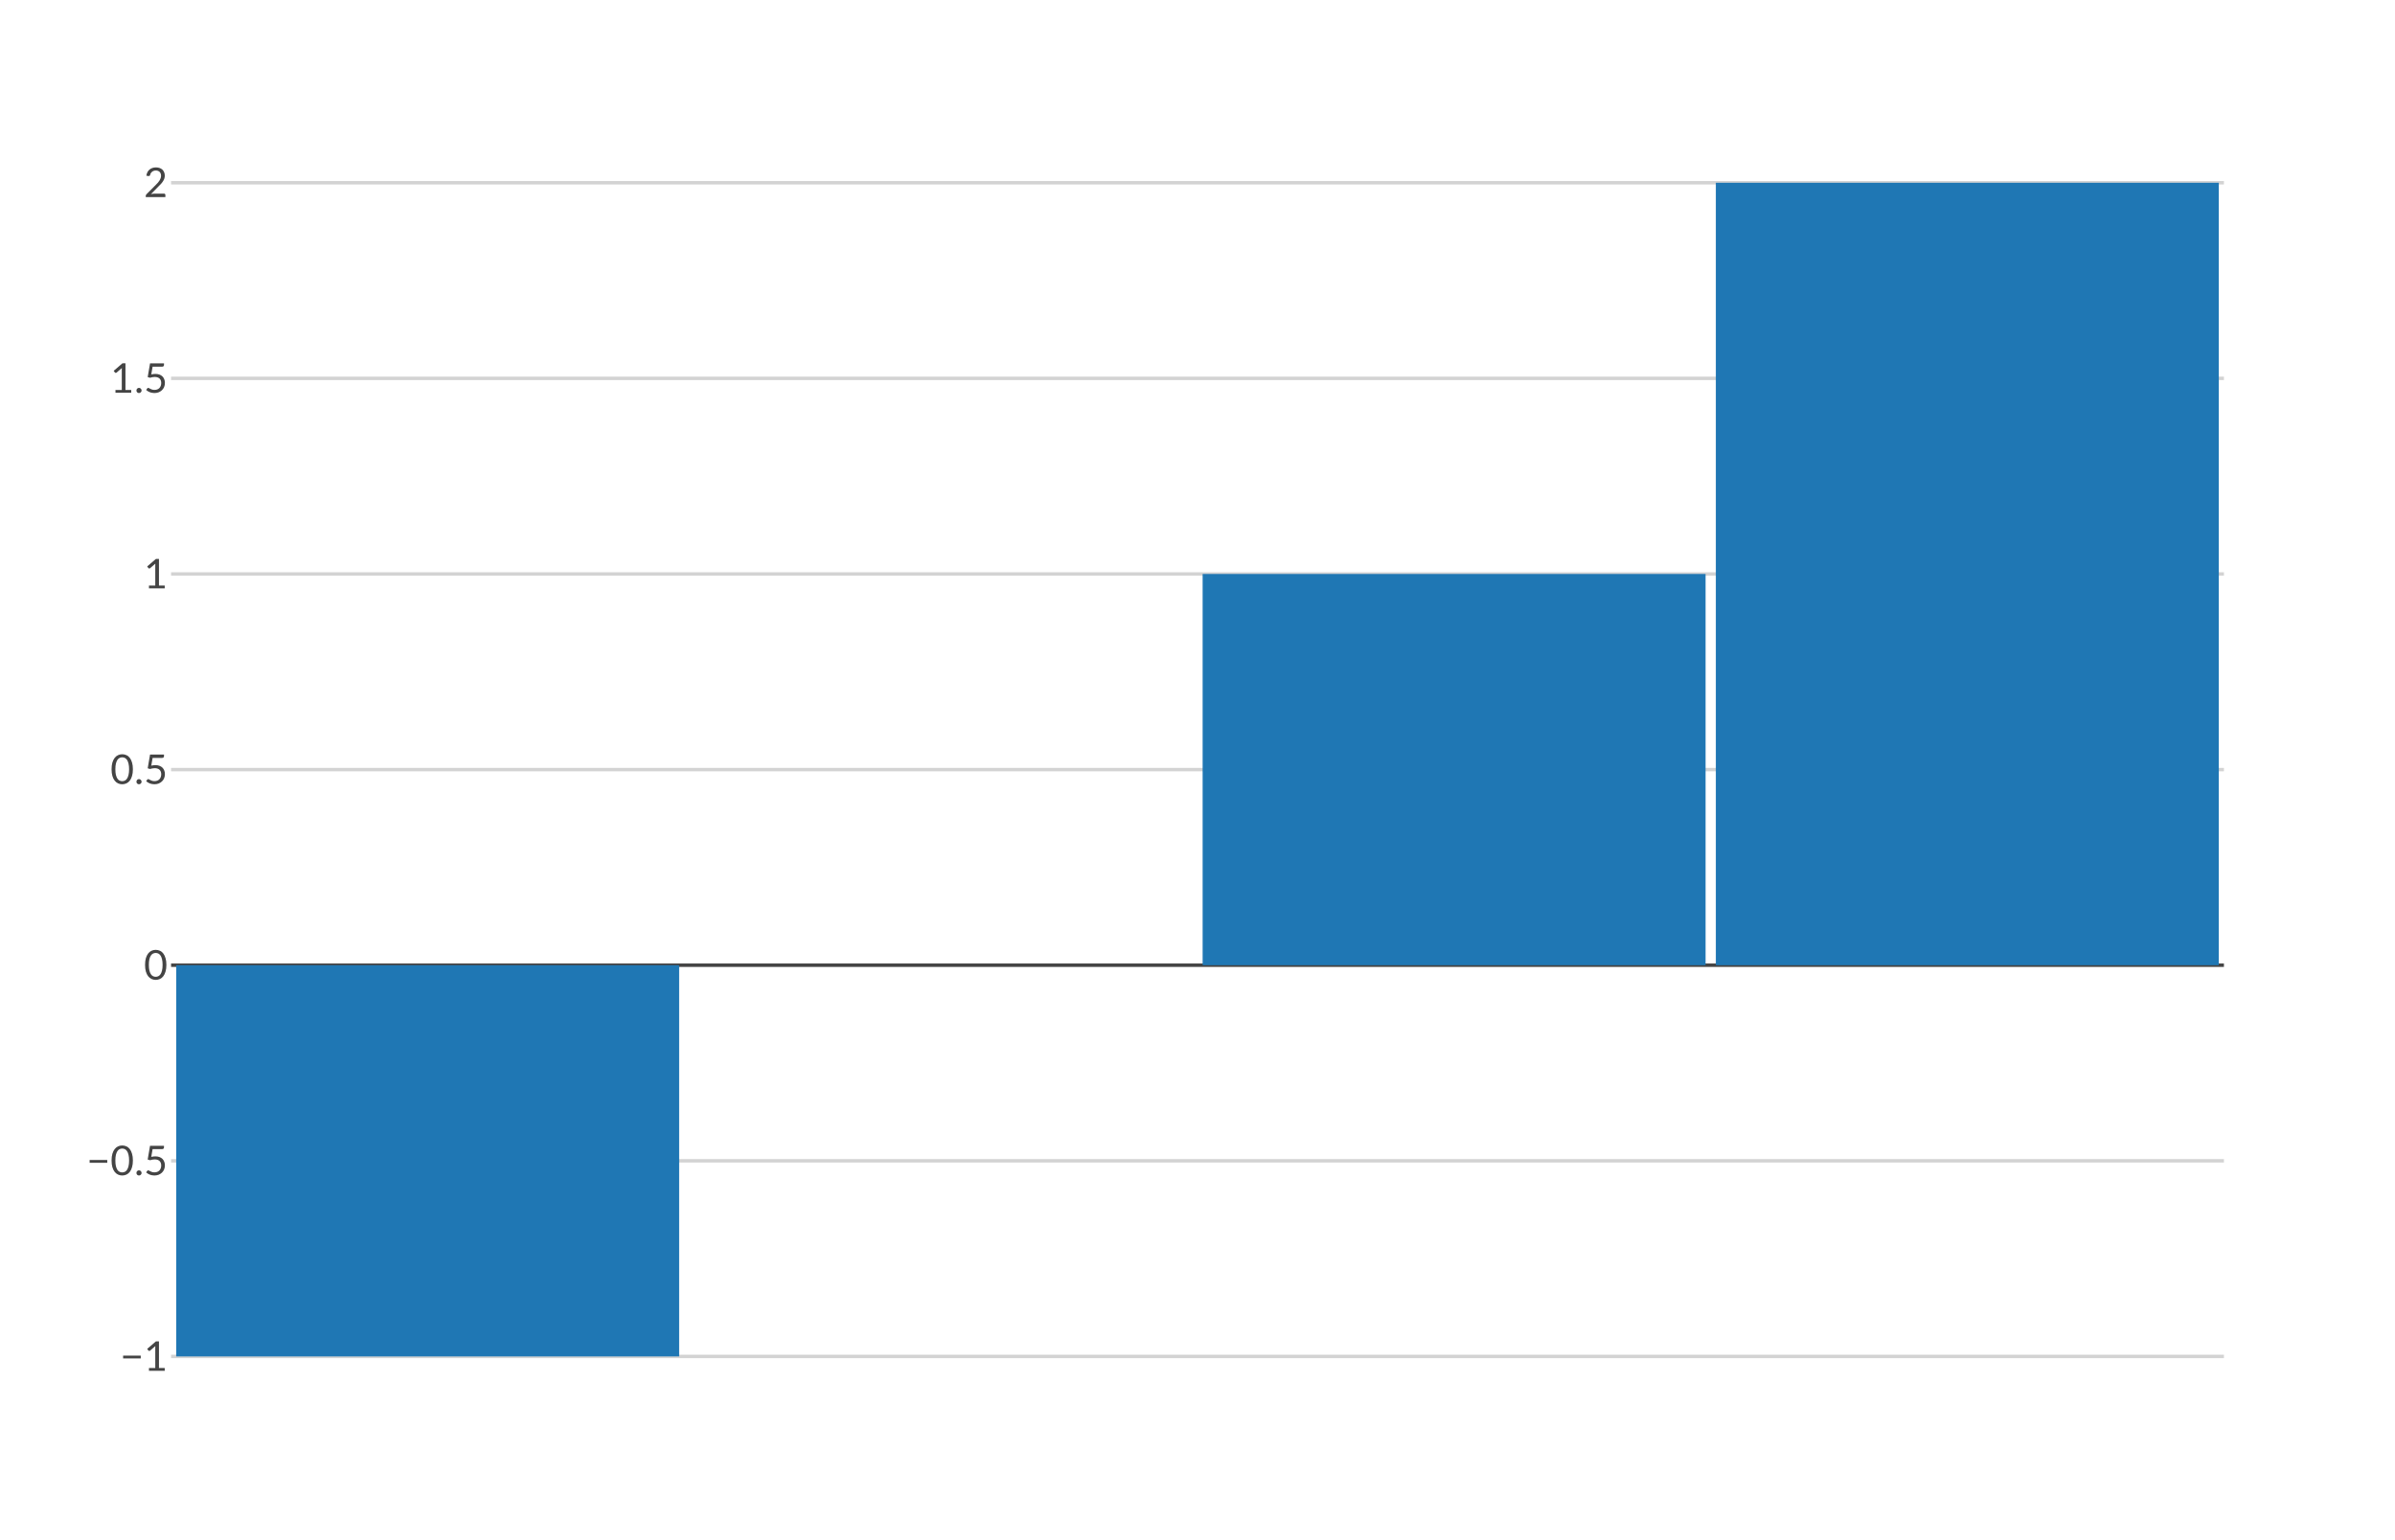
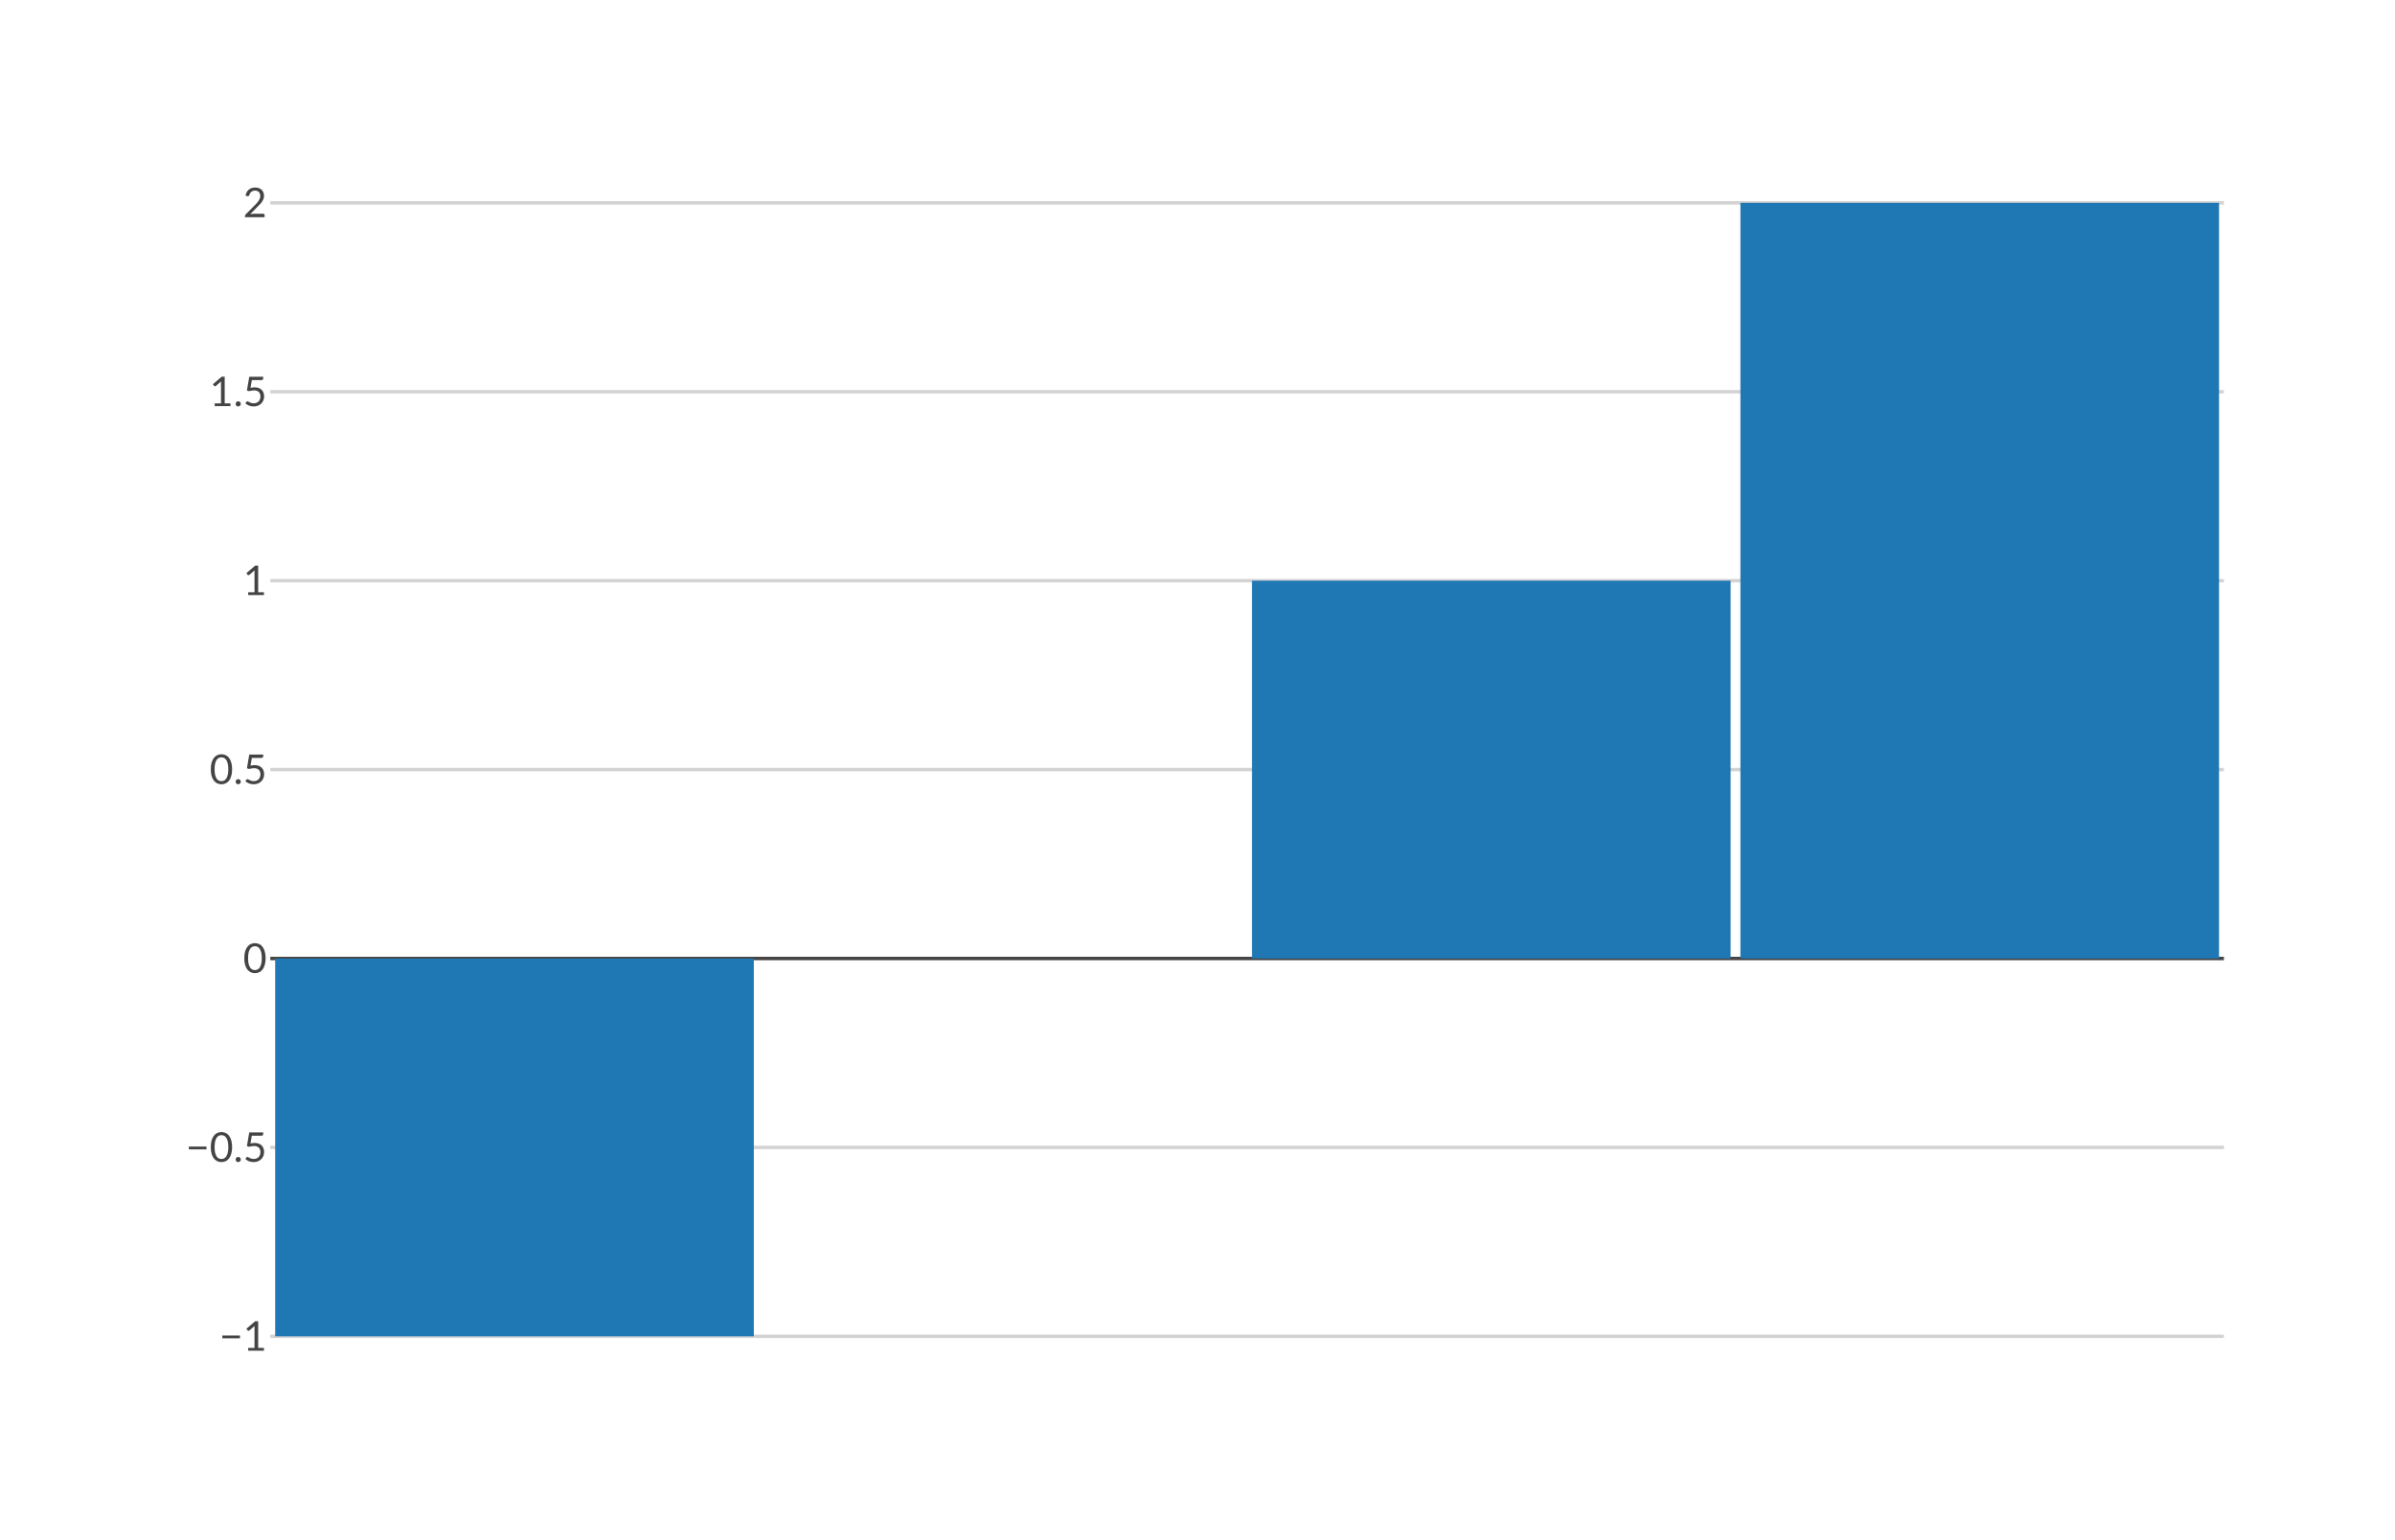
<svg xmlns="http://www.w3.org/2000/svg" class="main-svg" width="700" height="450" viewBox="0 0 700 450">
  <rect x="0" y="0" width="700" height="450" style="fill: rgb(255, 255, 255); fill-opacity: 1;" />
  <defs id="id-1">
    <g class="clips">
      <clipPath id="id-2" class="plotclip">
-         <rect width="600" height="350" />
+         <rect width="571" height="338" />
      </clipPath>
      <clipPath class="axesclip" id="id-3">
-         <rect x="50" y="0" width="600" height="450" />
+         <rect x="79" y="0" width="571" height="450" />
      </clipPath>
      <clipPath class="axesclip" id="id-4">
-         <rect x="0" y="50" width="700" height="350" />
+         <rect x="0" y="56" width="700" height="338" />
      </clipPath>
      <clipPath class="axesclip" id="id-5">
-         <rect x="50" y="50" width="600" height="350" />
+         <rect x="79" y="56" width="571" height="338" />
      </clipPath>
    </g>
    <g class="gradients" />
    <g class="patterns" />
  </defs>
  <g class="bglayer" />
  <g class="layer-below">
    <g class="imagelayer" />
    <g class="shapelayer" />
  </g>
  <g class="cartesianlayer">
    <g class="subplot xy">
      <g class="layer-subplot">
        <g class="shapelayer" />
        <g class="imagelayer" />
      </g>
      <g class="minor-gridlayer">
        <g class="x" />
        <g class="y" />
      </g>
      <g class="gridlayer">
        <g class="x" />
        <g class="y">
-           <path class="ygrid crisp" transform="translate(0,396.57)" d="M50,0h600" style="stroke: rgb(211, 211, 211); stroke-opacity: 1; stroke-width: 1px;" />
-           <path class="ygrid crisp" transform="translate(0,339.38)" d="M50,0h600" style="stroke: rgb(211, 211, 211); stroke-opacity: 1; stroke-width: 1px;" />
-           <path class="ygrid crisp" transform="translate(0,225)" d="M50,0h600" style="stroke: rgb(211, 211, 211); stroke-opacity: 1; stroke-width: 1px;" />
-           <path class="ygrid crisp" transform="translate(0,167.81)" d="M50,0h600" style="stroke: rgb(211, 211, 211); stroke-opacity: 1; stroke-width: 1px;" />
-           <path class="ygrid crisp" transform="translate(0,110.62)" d="M50,0h600" style="stroke: rgb(211, 211, 211); stroke-opacity: 1; stroke-width: 1px;" />
-           <path class="ygrid crisp" transform="translate(0,53.43)" d="M50,0h600" style="stroke: rgb(211, 211, 211); stroke-opacity: 1; stroke-width: 1px;" />
+           <path class="ygrid crisp" transform="translate(0,390.69)" d="M79,0h571" style="stroke: rgb(211, 211, 211); stroke-opacity: 1; stroke-width: 1px;" />
+           <path class="ygrid crisp" transform="translate(0,335.46)" d="M79,0h571" style="stroke: rgb(211, 211, 211); stroke-opacity: 1; stroke-width: 1px;" />
+           <path class="ygrid crisp" transform="translate(0,225)" d="M79,0h571" style="stroke: rgb(211, 211, 211); stroke-opacity: 1; stroke-width: 1px;" />
+           <path class="ygrid crisp" transform="translate(0,169.77)" d="M79,0h571" style="stroke: rgb(211, 211, 211); stroke-opacity: 1; stroke-width: 1px;" />
+           <path class="ygrid crisp" transform="translate(0,114.54)" d="M79,0h571" style="stroke: rgb(211, 211, 211); stroke-opacity: 1; stroke-width: 1px;" />
+           <path class="ygrid crisp" transform="translate(0,59.31)" d="M79,0h571" style="stroke: rgb(211, 211, 211); stroke-opacity: 1; stroke-width: 1px;" />
        </g>
      </g>
      <g class="zerolinelayer">
-         <path class="yzl zl crisp" transform="translate(0,282.19)" d="M50,0h600" style="stroke: rgb(68, 68, 68); stroke-opacity: 1; stroke-width: 1px;" />
+         <path class="yzl zl crisp" transform="translate(0,280.23)" d="M79,0h571" style="stroke: rgb(68, 68, 68); stroke-opacity: 1; stroke-width: 1px;" />
      </g>
      <g class="layer-between">
        <g class="shapelayer" />
        <g class="imagelayer" />
      </g>
      <path class="xlines-below" />
      <path class="ylines-below" />
      <g class="overlines-below" />
      <g class="xaxislayer-below" />
      <g class="yaxislayer-below" />
      <g class="overaxes-below" />
      <g class="overplot">
-         <g class="xy" transform="translate(50,50)" clip-path="url(#id-2)">
+         <g class="xy" transform="translate(79,56)" clip-path="url(#id-2)">
          <g class="barlayer mlayer">
            <g class="trace bars" style="opacity: 1;">
              <g class="points">
                <g class="point">
-                   <path d="M1.5,232.19V346.57H148.5V232.19Z" style="vector-effect: none; opacity: 1; stroke-width: 0px; fill: rgb(31, 119, 180); fill-opacity: 1;" />
+                   <path d="M1.43,224.23V334.69H141.32V224.23Z" style="vector-effect: none; opacity: 1; stroke-width: 0px; fill: rgb(31, 119, 180); fill-opacity: 1;" />
                </g>
                <g class="point">
                  <path d="M0,0Z" style="vector-effect: none; opacity: 1; stroke-width: 0px; fill: rgb(31, 119, 180); fill-opacity: 1;" />
                </g>
                <g class="point">
-                   <path d="M301.5,232.19V117.81H448.5V232.19Z" style="vector-effect: none; opacity: 1; stroke-width: 0px; fill: rgb(31, 119, 180); fill-opacity: 1;" />
+                   <path d="M286.93,224.23V113.77H426.82V224.23Z" style="vector-effect: none; opacity: 1; stroke-width: 0px; fill: rgb(31, 119, 180); fill-opacity: 1;" />
                </g>
                <g class="point">
-                   <path d="M451.5,232.19V3.43H598.5V232.19Z" style="vector-effect: none; opacity: 1; stroke-width: 0px; fill: rgb(31, 119, 180); fill-opacity: 1;" />
+                   <path d="M429.68,224.23V3.31H569.57V224.23Z" style="vector-effect: none; opacity: 1; stroke-width: 0px; fill: rgb(31, 119, 180); fill-opacity: 1;" />
                </g>
              </g>
            </g>
          </g>
        </g>
      </g>
      <g class="zerolinelayer-above" />
      <path class="xlines-above crisp" d="M0,0" style="fill: none;" />
      <path class="ylines-above crisp" d="M0,0" style="fill: none;" />
      <g class="overlines-above" />
      <g class="xaxislayer-above" />
      <g class="yaxislayer-above">
        <g class="ytick">
-           <text text-anchor="end" x="49" y="4.2" transform="translate(0,396.57)" style="font-family: Lato, sans-serif; font-size: 12px; fill: rgb(68, 68, 68); fill-opacity: 1; white-space: pre;">
+           <text text-anchor="end" x="78" y="4.2" transform="translate(0,390.69)" style="font-family: Lato, sans-serif; font-size: 12px; fill: rgb(68, 68, 68); fill-opacity: 1; white-space: pre;">
−1</text>
        </g>
        <g class="ytick">
-           <text text-anchor="end" x="49" y="4.2" style="font-family: Lato, sans-serif; font-size: 12px; fill: rgb(68, 68, 68); fill-opacity: 1; white-space: pre;" transform="translate(0,339.38)">
+           <text text-anchor="end" x="78" y="4.2" style="font-family: Lato, sans-serif; font-size: 12px; fill: rgb(68, 68, 68); fill-opacity: 1; white-space: pre;" transform="translate(0,335.46)">
−0.5</text>
        </g>
        <g class="ytick">
-           <text text-anchor="end" x="49" y="4.2" style="font-family: Lato, sans-serif; font-size: 12px; fill: rgb(68, 68, 68); fill-opacity: 1; white-space: pre;" transform="translate(0,282.19)">
+           <text text-anchor="end" x="78" y="4.2" style="font-family: Lato, sans-serif; font-size: 12px; fill: rgb(68, 68, 68); fill-opacity: 1; white-space: pre;" transform="translate(0,280.23)">
0</text>
        </g>
        <g class="ytick">
-           <text text-anchor="end" x="49" y="4.2" style="font-family: Lato, sans-serif; font-size: 12px; fill: rgb(68, 68, 68); fill-opacity: 1; white-space: pre;" transform="translate(0,225)">
+           <text text-anchor="end" x="78" y="4.2" style="font-family: Lato, sans-serif; font-size: 12px; fill: rgb(68, 68, 68); fill-opacity: 1; white-space: pre;" transform="translate(0,225)">
0.5</text>
        </g>
        <g class="ytick">
-           <text text-anchor="end" x="49" y="4.2" style="font-family: Lato, sans-serif; font-size: 12px; fill: rgb(68, 68, 68); fill-opacity: 1; white-space: pre;" transform="translate(0,167.81)">
+           <text text-anchor="end" x="78" y="4.2" style="font-family: Lato, sans-serif; font-size: 12px; fill: rgb(68, 68, 68); fill-opacity: 1; white-space: pre;" transform="translate(0,169.77)">
1</text>
        </g>
        <g class="ytick">
-           <text text-anchor="end" x="49" y="4.2" style="font-family: Lato, sans-serif; font-size: 12px; fill: rgb(68, 68, 68); fill-opacity: 1; white-space: pre;" transform="translate(0,110.62)">
+           <text text-anchor="end" x="78" y="4.2" style="font-family: Lato, sans-serif; font-size: 12px; fill: rgb(68, 68, 68); fill-opacity: 1; white-space: pre;" transform="translate(0,114.54)">
1.5</text>
        </g>
        <g class="ytick">
-           <text text-anchor="end" x="49" y="4.2" style="font-family: Lato, sans-serif; font-size: 12px; fill: rgb(68, 68, 68); fill-opacity: 1; white-space: pre;" transform="translate(0,53.43)">
+           <text text-anchor="end" x="78" y="4.2" style="font-family: Lato, sans-serif; font-size: 12px; fill: rgb(68, 68, 68); fill-opacity: 1; white-space: pre;" transform="translate(0,59.31)">
2</text>
        </g>
      </g>
      <g class="overaxes-above" />
    </g>
  </g>
  <g class="polarlayer" />
  <g class="smithlayer" />
  <g class="ternarylayer" />
  <g class="geolayer" />
  <g class="funnelarealayer" />
  <g class="pielayer" />
  <g class="iciclelayer" />
  <g class="treemaplayer" />
  <g class="sunburstlayer" />
  <g class="glimages" />
  <defs id="id-6">
    <g class="clips" />
  </defs>
  <g class="layer-above">
    <g class="imagelayer" />
    <g class="shapelayer" />
  </g>
  <g class="infolayer">
    <g class="g-gtitle" />
    <g class="g-xtitle" />
    <g class="g-ytitle" />
  </g>
</svg>
